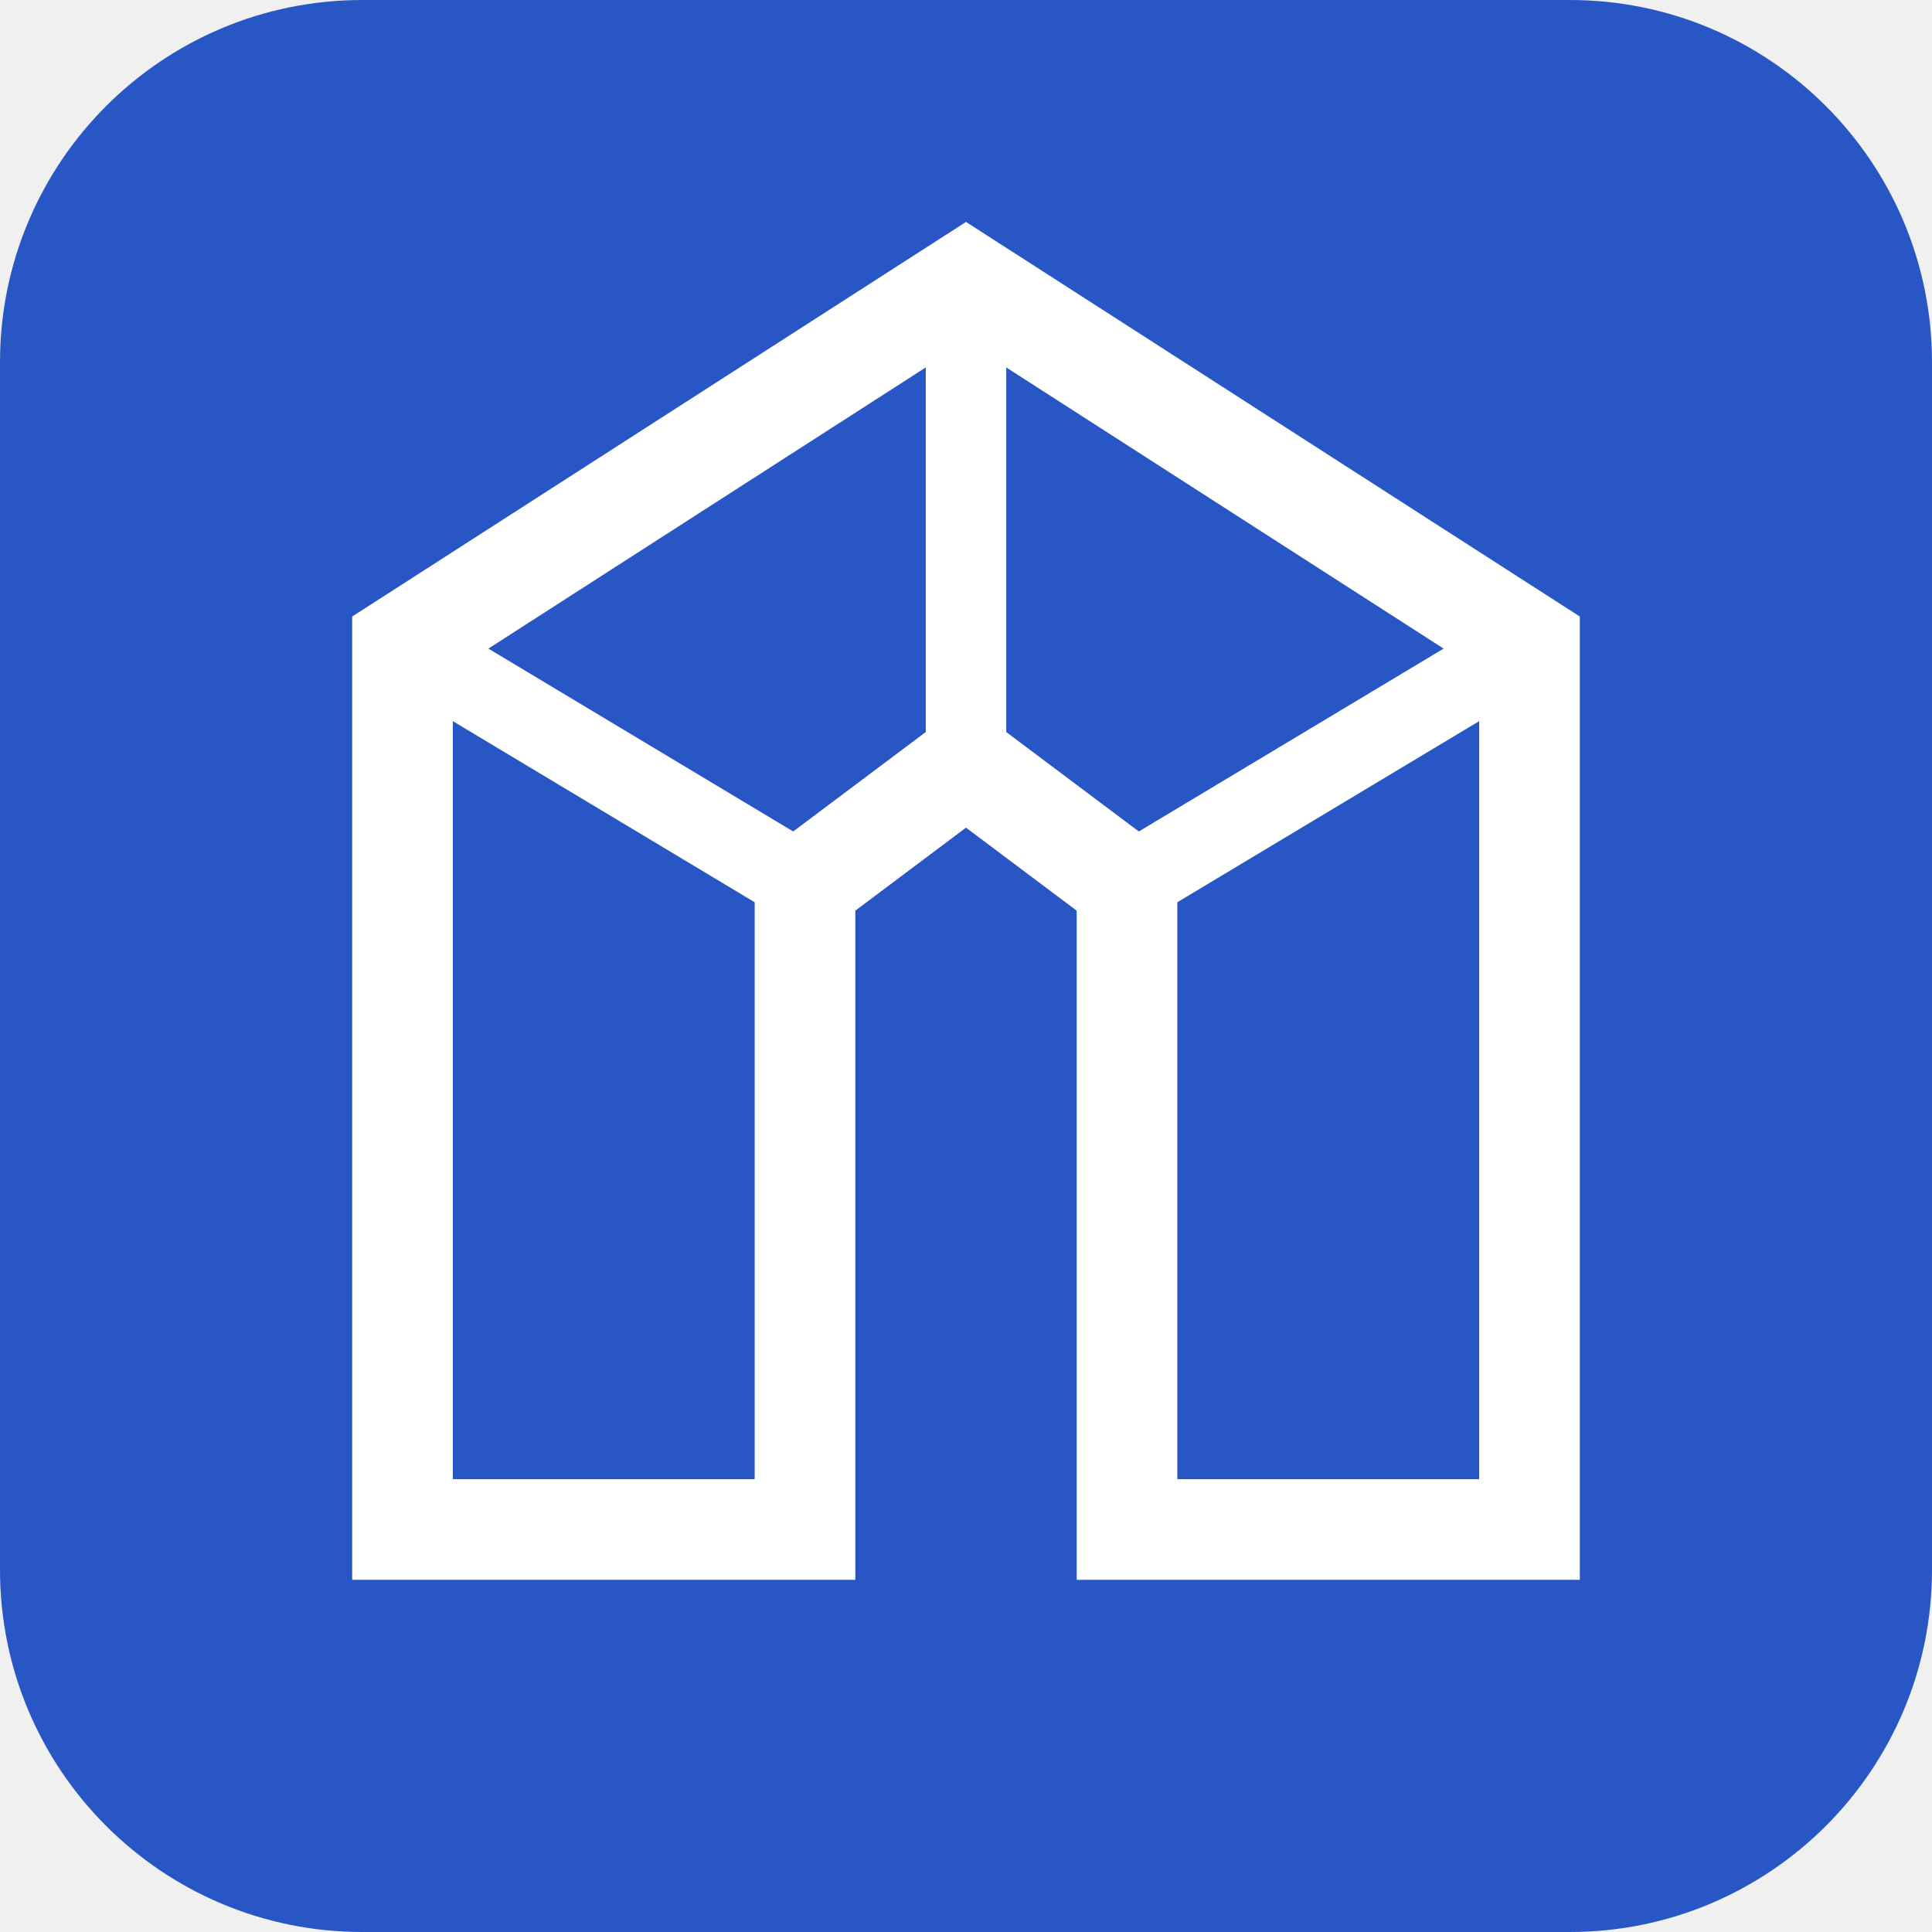
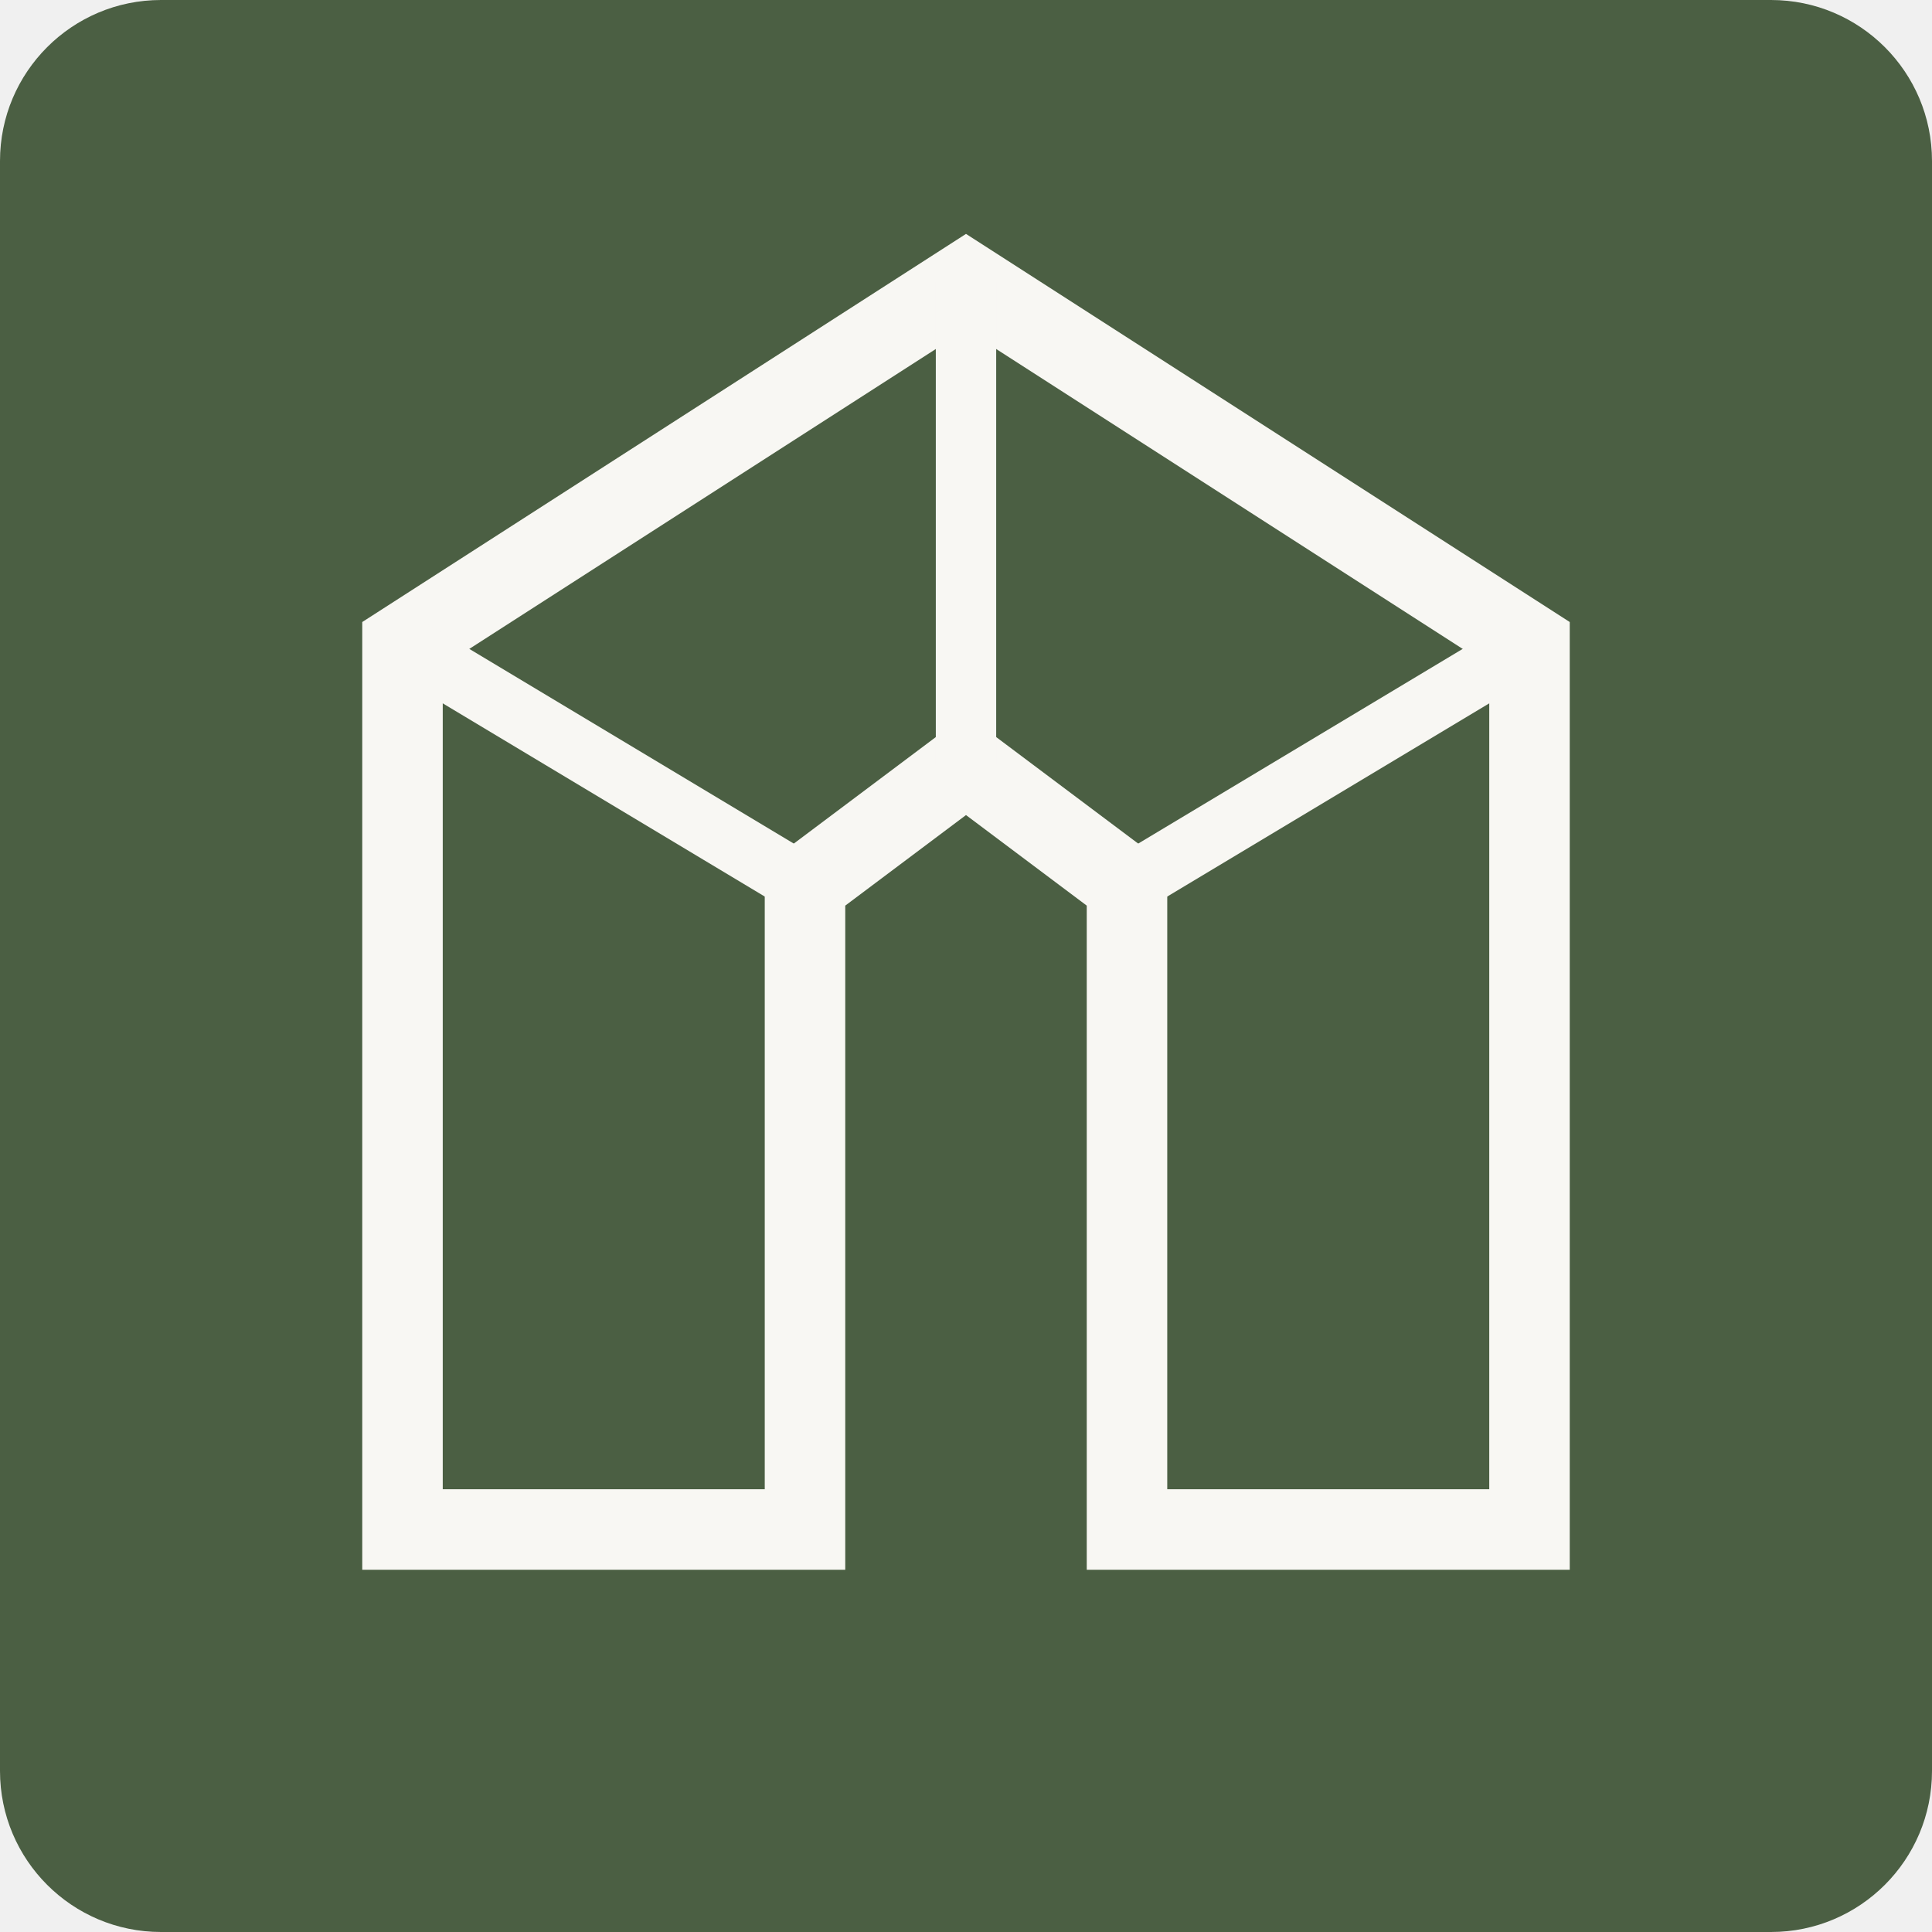
<svg xmlns="http://www.w3.org/2000/svg" width="48" height="48" viewBox="0 0 48 48">
-   <rect width="48" height="48" rx="9" fill="#2857c5" />
-   <path d="M10 38V16L24 7l14 9v22H28V22l-4-3-4 3v16Z" fill="none" stroke="#fff" stroke-width="2.5" />
-   <path d="M24 7v12m-14-3 10 6m18-6-10 6" fill="none" stroke="#fff" stroke-width="2" />
+   <rect width="48" height="48" rx="4" fill="#4b5f43" />
+   <path d="M10 38V16L24 7l14 9v22H28V22l-4-3-4 3v16Z" fill="none" stroke="#f8f7f3" stroke-width="2" />
+   <path d="M24 7v12m-14-3 10 6m18-6-10 6" fill="none" stroke="#f8f7f3" stroke-width="1.5" />
</svg>
